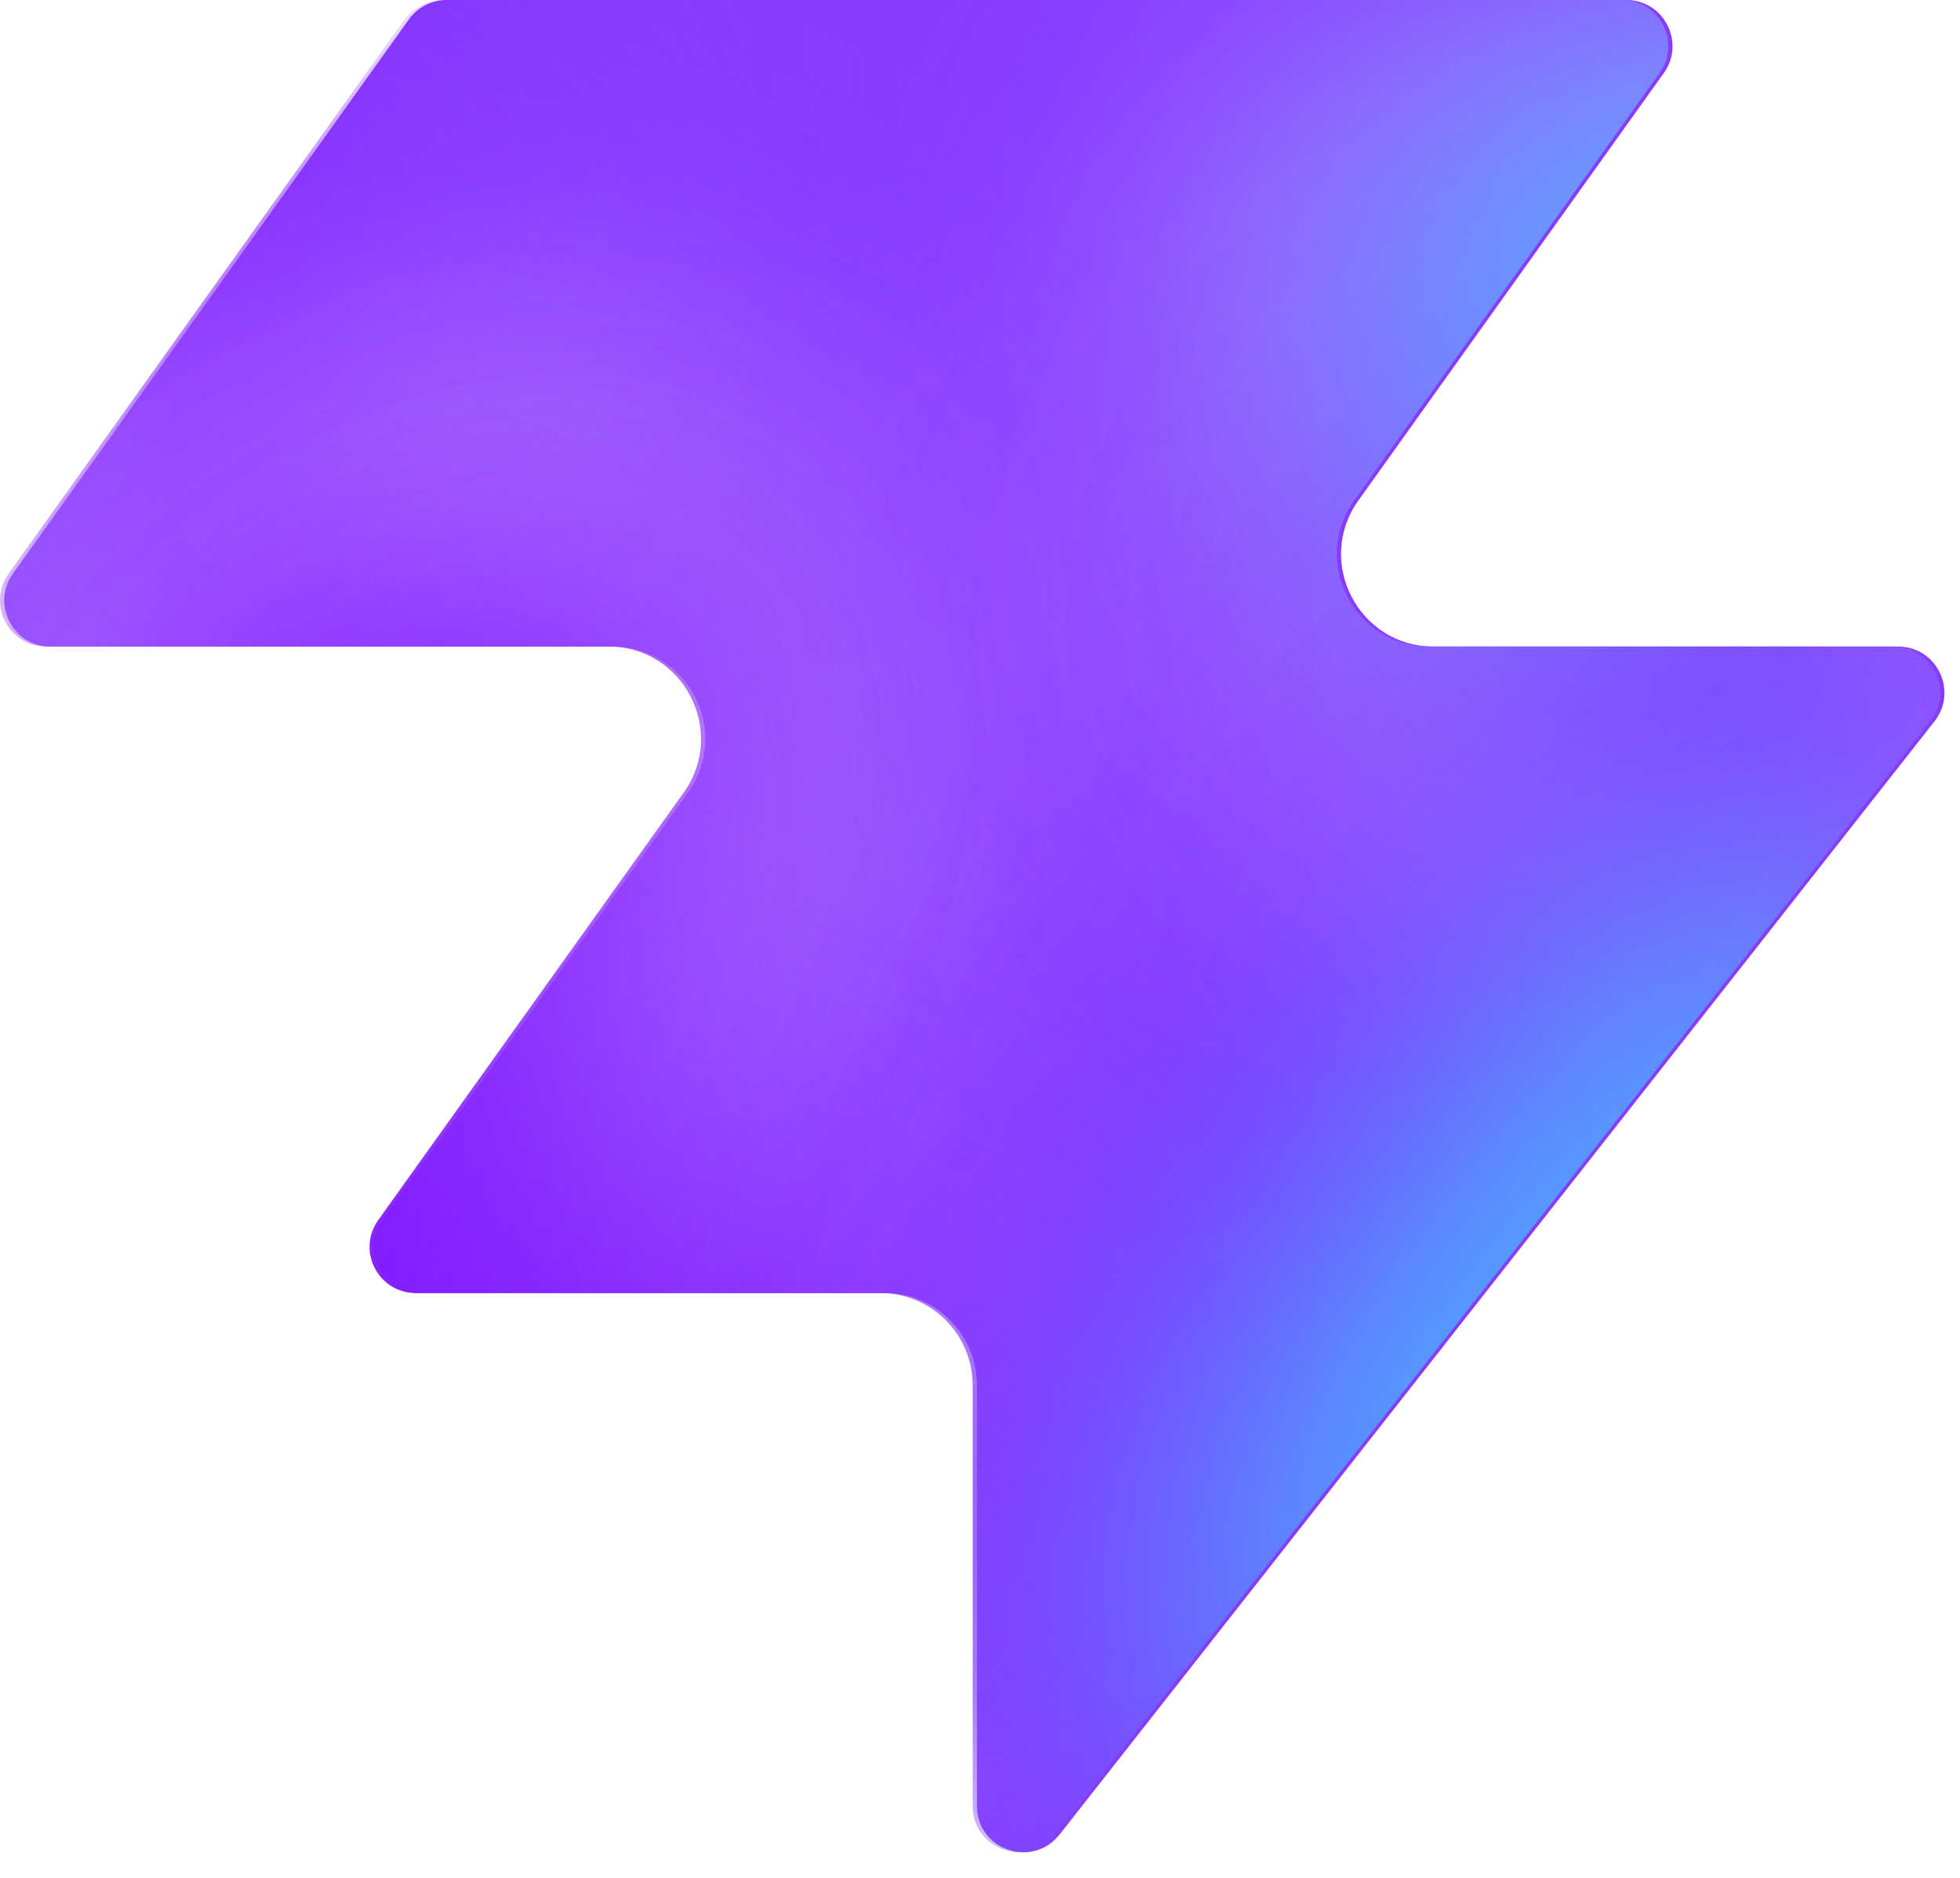
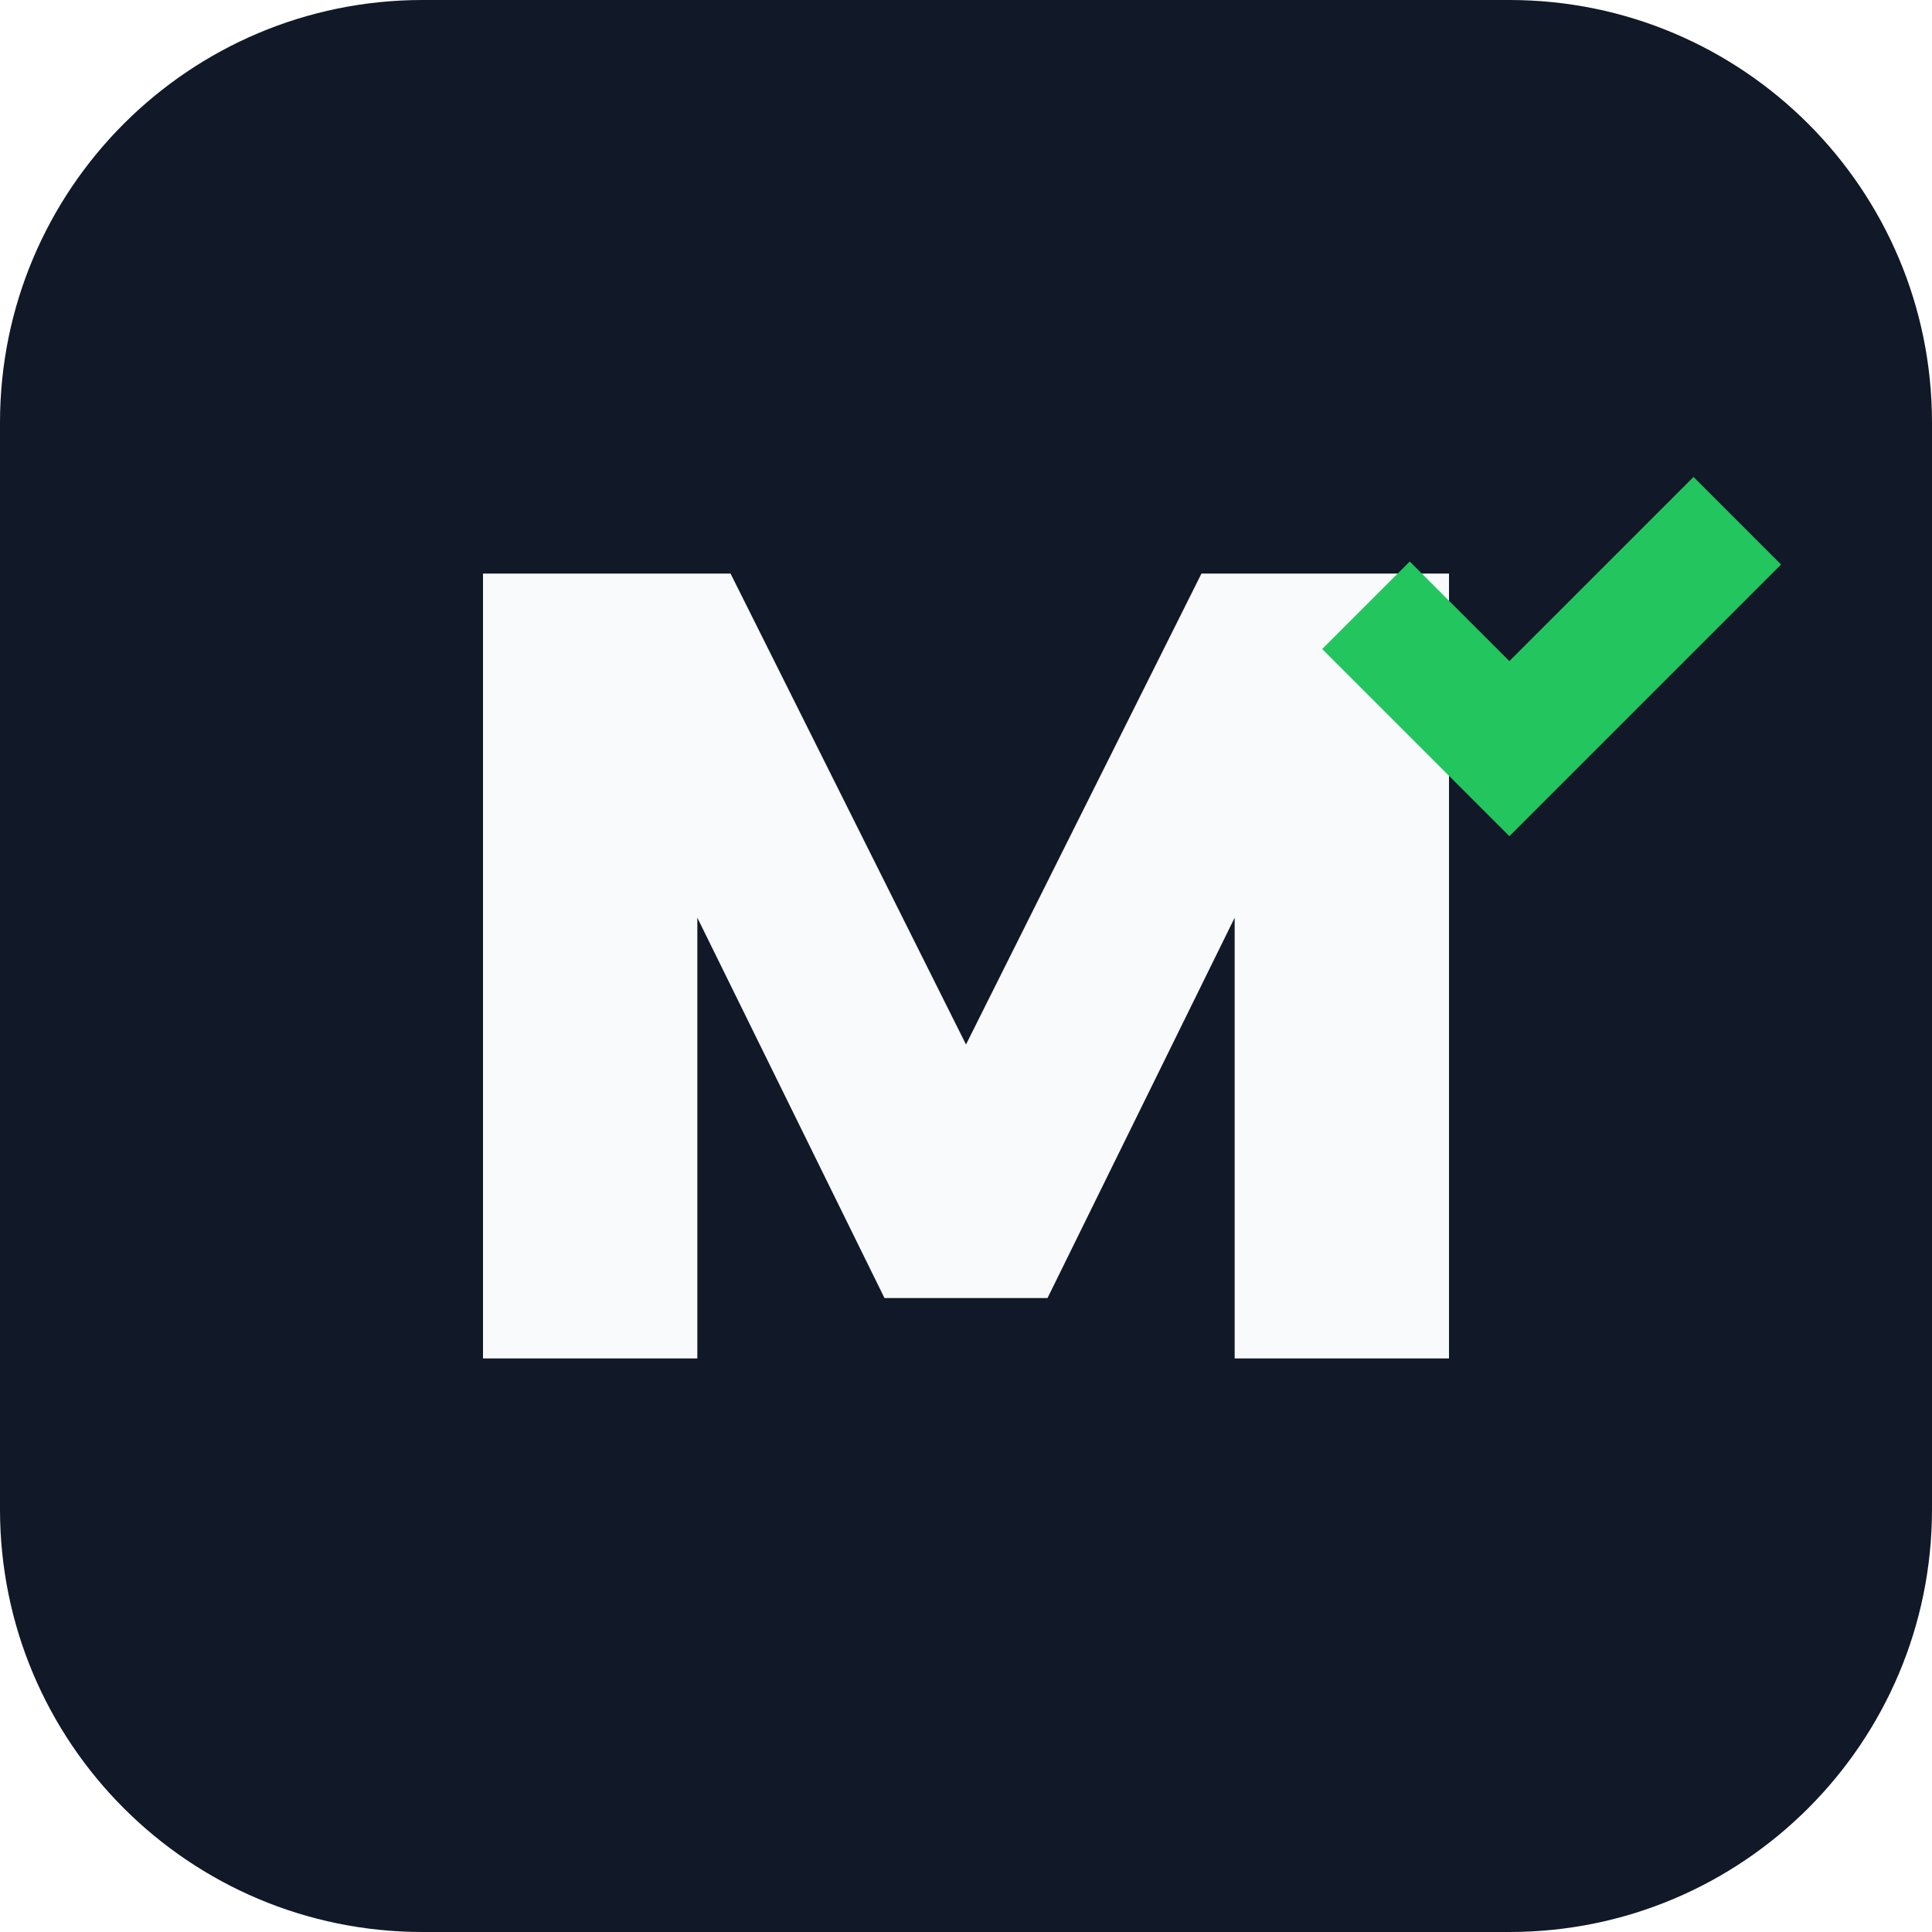
- <svg xmlns="http://www.w3.org/2000/svg" width="48" height="46" fill="none" viewBox="0 0 48 46">
-   <path fill="#863bff" d="M25.946 44.938c-.664.845-2.021.375-2.021-.698V33.937a2.26 2.26 0 0 0-2.262-2.262H10.287c-.92 0-1.456-1.04-.92-1.788l7.48-10.471c1.07-1.497 0-3.578-1.842-3.578H1.237c-.92 0-1.456-1.04-.92-1.788L10.013.474c.214-.297.556-.474.92-.474h28.894c.92 0 1.456 1.04.92 1.788l-7.48 10.471c-1.07 1.498 0 3.579 1.842 3.579h11.377c.943 0 1.473 1.088.89 1.83L25.947 44.94z" style="fill:#863bff;fill:color(display-p3 .525 .23 1);fill-opacity:1" />
-   <mask id="a" width="48" height="46" x="0" y="0" maskUnits="userSpaceOnUse" style="mask-type:alpha">
-     <path fill="#000" d="M25.842 44.938c-.664.844-2.021.375-2.021-.698V33.937a2.26 2.26 0 0 0-2.262-2.262H10.183c-.92 0-1.456-1.04-.92-1.788l7.48-10.471c1.07-1.498 0-3.579-1.842-3.579H1.133c-.92 0-1.456-1.04-.92-1.787L9.91.473c.214-.297.556-.474.92-.474h28.894c.92 0 1.456 1.04.92 1.788l-7.48 10.471c-1.07 1.498 0 3.578 1.842 3.578h11.377c.943 0 1.473 1.088.89 1.832L25.843 44.94z" style="fill:#000;fill-opacity:1" />
-   </mask>
-   <g mask="url(#a)">
-     <g filter="url(#b)">
-       <ellipse cx="5.508" cy="14.704" fill="#ede6ff" rx="5.508" ry="14.704" style="fill:#ede6ff;fill:color(display-p3 .927 .903 1);fill-opacity:1" transform="matrix(.00324 1 1 -.00324 -4.47 31.516)" />
-     </g>
-     <g filter="url(#c)">
-       <ellipse cx="10.399" cy="29.851" fill="#ede6ff" rx="10.399" ry="29.851" style="fill:#ede6ff;fill:color(display-p3 .927 .903 1);fill-opacity:1" transform="matrix(.00324 1 1 -.00324 -39.328 7.883)" />
-     </g>
-     <g filter="url(#d)">
-       <ellipse cx="5.508" cy="30.487" fill="#7e14ff" rx="5.508" ry="30.487" style="fill:#7e14ff;fill:color(display-p3 .492 .077 1);fill-opacity:1" transform="rotate(89.814 -25.913 -14.639)scale(1 -1)" />
-     </g>
-     <g filter="url(#e)">
-       <ellipse cx="5.508" cy="30.599" fill="#7e14ff" rx="5.508" ry="30.599" style="fill:#7e14ff;fill:color(display-p3 .492 .077 1);fill-opacity:1" transform="rotate(89.814 -32.644 -3.334)scale(1 -1)" />
-     </g>
-     <g filter="url(#f)">
-       <ellipse cx="5.508" cy="30.599" fill="#7e14ff" rx="5.508" ry="30.599" style="fill:#7e14ff;fill:color(display-p3 .492 .077 1);fill-opacity:1" transform="matrix(.00324 1 1 -.00324 -34.34 30.47)" />
-     </g>
-     <g filter="url(#g)">
-       <ellipse cx="14.072" cy="22.078" fill="#ede6ff" rx="14.072" ry="22.078" style="fill:#ede6ff;fill:color(display-p3 .927 .903 1);fill-opacity:1" transform="rotate(93.35 24.506 48.493)scale(-1 1)" />
-     </g>
-     <g filter="url(#h)">
-       <ellipse cx="3.47" cy="21.501" fill="#7e14ff" rx="3.47" ry="21.501" style="fill:#7e14ff;fill:color(display-p3 .492 .077 1);fill-opacity:1" transform="rotate(89.009 28.708 47.59)scale(-1 1)" />
-     </g>
-     <g filter="url(#i)">
-       <ellipse cx="3.47" cy="21.501" fill="#7e14ff" rx="3.47" ry="21.501" style="fill:#7e14ff;fill:color(display-p3 .492 .077 1);fill-opacity:1" transform="rotate(89.009 28.708 47.59)scale(-1 1)" />
-     </g>
-     <g filter="url(#j)">
-       <ellipse cx=".387" cy="8.972" fill="#7e14ff" rx="4.407" ry="29.108" style="fill:#7e14ff;fill:color(display-p3 .492 .077 1);fill-opacity:1" transform="rotate(39.51 .387 8.972)" />
-     </g>
-     <g filter="url(#k)">
-       <ellipse cx="47.523" cy="-6.092" fill="#7e14ff" rx="4.407" ry="29.108" style="fill:#7e14ff;fill:color(display-p3 .492 .077 1);fill-opacity:1" transform="rotate(37.892 47.523 -6.092)" />
-     </g>
-     <g filter="url(#l)">
-       <ellipse cx="41.412" cy="6.333" fill="#47bfff" rx="5.971" ry="9.665" style="fill:#47bfff;fill:color(display-p3 .28 .748 1);fill-opacity:1" transform="rotate(37.892 41.412 6.333)" />
-     </g>
-     <g filter="url(#m)">
-       <ellipse cx="-1.879" cy="38.332" fill="#7e14ff" rx="4.407" ry="29.108" style="fill:#7e14ff;fill:color(display-p3 .492 .077 1);fill-opacity:1" transform="rotate(37.892 -1.88 38.332)" />
-     </g>
-     <g filter="url(#n)">
-       <ellipse cx="-1.879" cy="38.332" fill="#7e14ff" rx="4.407" ry="29.108" style="fill:#7e14ff;fill:color(display-p3 .492 .077 1);fill-opacity:1" transform="rotate(37.892 -1.88 38.332)" />
-     </g>
-     <g filter="url(#o)">
-       <ellipse cx="35.651" cy="29.907" fill="#7e14ff" rx="4.407" ry="29.108" style="fill:#7e14ff;fill:color(display-p3 .492 .077 1);fill-opacity:1" transform="rotate(37.892 35.651 29.907)" />
-     </g>
-     <g filter="url(#p)">
-       <ellipse cx="38.418" cy="32.4" fill="#47bfff" rx="5.971" ry="15.297" style="fill:#47bfff;fill:color(display-p3 .28 .748 1);fill-opacity:1" transform="rotate(37.892 38.418 32.4)" />
-     </g>
-   </g>
-   <defs>
-     <filter id="b" width="60.045" height="41.654" x="-19.77" y="16.149" color-interpolation-filters="sRGB" filterUnits="userSpaceOnUse">
-       <feFlood flood-opacity="0" result="BackgroundImageFix" />
-       <feBlend in="SourceGraphic" in2="BackgroundImageFix" result="shape" />
-       <feGaussianBlur result="effect1_foregroundBlur_2002_17158" stdDeviation="7.659" />
-     </filter>
-     <filter id="c" width="90.34" height="51.437" x="-54.613" y="-7.533" color-interpolation-filters="sRGB" filterUnits="userSpaceOnUse">
-       <feFlood flood-opacity="0" result="BackgroundImageFix" />
-       <feBlend in="SourceGraphic" in2="BackgroundImageFix" result="shape" />
-       <feGaussianBlur result="effect1_foregroundBlur_2002_17158" stdDeviation="7.659" />
-     </filter>
-     <filter id="d" width="79.355" height="29.4" x="-49.64" y="2.03" color-interpolation-filters="sRGB" filterUnits="userSpaceOnUse">
-       <feFlood flood-opacity="0" result="BackgroundImageFix" />
-       <feBlend in="SourceGraphic" in2="BackgroundImageFix" result="shape" />
-       <feGaussianBlur result="effect1_foregroundBlur_2002_17158" stdDeviation="4.596" />
-     </filter>
-     <filter id="e" width="79.579" height="29.4" x="-45.045" y="20.029" color-interpolation-filters="sRGB" filterUnits="userSpaceOnUse">
-       <feFlood flood-opacity="0" result="BackgroundImageFix" />
-       <feBlend in="SourceGraphic" in2="BackgroundImageFix" result="shape" />
-       <feGaussianBlur result="effect1_foregroundBlur_2002_17158" stdDeviation="4.596" />
-     </filter>
-     <filter id="f" width="79.579" height="29.4" x="-43.513" y="21.178" color-interpolation-filters="sRGB" filterUnits="userSpaceOnUse">
-       <feFlood flood-opacity="0" result="BackgroundImageFix" />
-       <feBlend in="SourceGraphic" in2="BackgroundImageFix" result="shape" />
-       <feGaussianBlur result="effect1_foregroundBlur_2002_17158" stdDeviation="4.596" />
-     </filter>
-     <filter id="g" width="74.749" height="58.852" x="15.756" y="-17.901" color-interpolation-filters="sRGB" filterUnits="userSpaceOnUse">
-       <feFlood flood-opacity="0" result="BackgroundImageFix" />
-       <feBlend in="SourceGraphic" in2="BackgroundImageFix" result="shape" />
-       <feGaussianBlur result="effect1_foregroundBlur_2002_17158" stdDeviation="7.659" />
-     </filter>
-     <filter id="h" width="61.377" height="25.362" x="23.548" y="2.284" color-interpolation-filters="sRGB" filterUnits="userSpaceOnUse">
-       <feFlood flood-opacity="0" result="BackgroundImageFix" />
-       <feBlend in="SourceGraphic" in2="BackgroundImageFix" result="shape" />
-       <feGaussianBlur result="effect1_foregroundBlur_2002_17158" stdDeviation="4.596" />
-     </filter>
-     <filter id="i" width="61.377" height="25.362" x="23.548" y="2.284" color-interpolation-filters="sRGB" filterUnits="userSpaceOnUse">
-       <feFlood flood-opacity="0" result="BackgroundImageFix" />
-       <feBlend in="SourceGraphic" in2="BackgroundImageFix" result="shape" />
-       <feGaussianBlur result="effect1_foregroundBlur_2002_17158" stdDeviation="4.596" />
-     </filter>
-     <filter id="j" width="56.045" height="63.649" x="-27.636" y="-22.853" color-interpolation-filters="sRGB" filterUnits="userSpaceOnUse">
-       <feFlood flood-opacity="0" result="BackgroundImageFix" />
-       <feBlend in="SourceGraphic" in2="BackgroundImageFix" result="shape" />
-       <feGaussianBlur result="effect1_foregroundBlur_2002_17158" stdDeviation="4.596" />
-     </filter>
-     <filter id="k" width="54.814" height="64.646" x="20.116" y="-38.415" color-interpolation-filters="sRGB" filterUnits="userSpaceOnUse">
-       <feFlood flood-opacity="0" result="BackgroundImageFix" />
-       <feBlend in="SourceGraphic" in2="BackgroundImageFix" result="shape" />
-       <feGaussianBlur result="effect1_foregroundBlur_2002_17158" stdDeviation="4.596" />
-     </filter>
-     <filter id="l" width="33.541" height="35.313" x="24.641" y="-11.323" color-interpolation-filters="sRGB" filterUnits="userSpaceOnUse">
-       <feFlood flood-opacity="0" result="BackgroundImageFix" />
-       <feBlend in="SourceGraphic" in2="BackgroundImageFix" result="shape" />
-       <feGaussianBlur result="effect1_foregroundBlur_2002_17158" stdDeviation="4.596" />
-     </filter>
-     <filter id="m" width="54.814" height="64.646" x="-29.286" y="6.009" color-interpolation-filters="sRGB" filterUnits="userSpaceOnUse">
-       <feFlood flood-opacity="0" result="BackgroundImageFix" />
-       <feBlend in="SourceGraphic" in2="BackgroundImageFix" result="shape" />
-       <feGaussianBlur result="effect1_foregroundBlur_2002_17158" stdDeviation="4.596" />
-     </filter>
-     <filter id="n" width="54.814" height="64.646" x="-29.286" y="6.009" color-interpolation-filters="sRGB" filterUnits="userSpaceOnUse">
-       <feFlood flood-opacity="0" result="BackgroundImageFix" />
-       <feBlend in="SourceGraphic" in2="BackgroundImageFix" result="shape" />
-       <feGaussianBlur result="effect1_foregroundBlur_2002_17158" stdDeviation="4.596" />
-     </filter>
-     <filter id="o" width="54.814" height="64.646" x="8.244" y="-2.416" color-interpolation-filters="sRGB" filterUnits="userSpaceOnUse">
-       <feFlood flood-opacity="0" result="BackgroundImageFix" />
-       <feBlend in="SourceGraphic" in2="BackgroundImageFix" result="shape" />
-       <feGaussianBlur result="effect1_foregroundBlur_2002_17158" stdDeviation="4.596" />
-     </filter>
-     <filter id="p" width="39.409" height="43.623" x="18.713" y="10.588" color-interpolation-filters="sRGB" filterUnits="userSpaceOnUse">
-       <feFlood flood-opacity="0" result="BackgroundImageFix" />
-       <feBlend in="SourceGraphic" in2="BackgroundImageFix" result="shape" />
-       <feGaussianBlur result="effect1_foregroundBlur_2002_17158" stdDeviation="4.596" />
-     </filter>
-   </defs>
+ <svg xmlns="http://www.w3.org/2000/svg" viewBox="0 0 64 64">
+   <rect width="64" height="64" rx="14" fill="#111827" />
+   <path fill="#f8fafc" d="M16 45V19h8.2L32 34.6 39.8 19H48v26h-7.1V30.4L34.7 43h-5.4l-6.2-12.6V45H16z" />
+   <path fill="#22c55e" d="M46.7 18.6 50 21.9 56.1 15.8 59 18.7l-9 9-6.2-6.2 2.9-2.9z" />
</svg>
